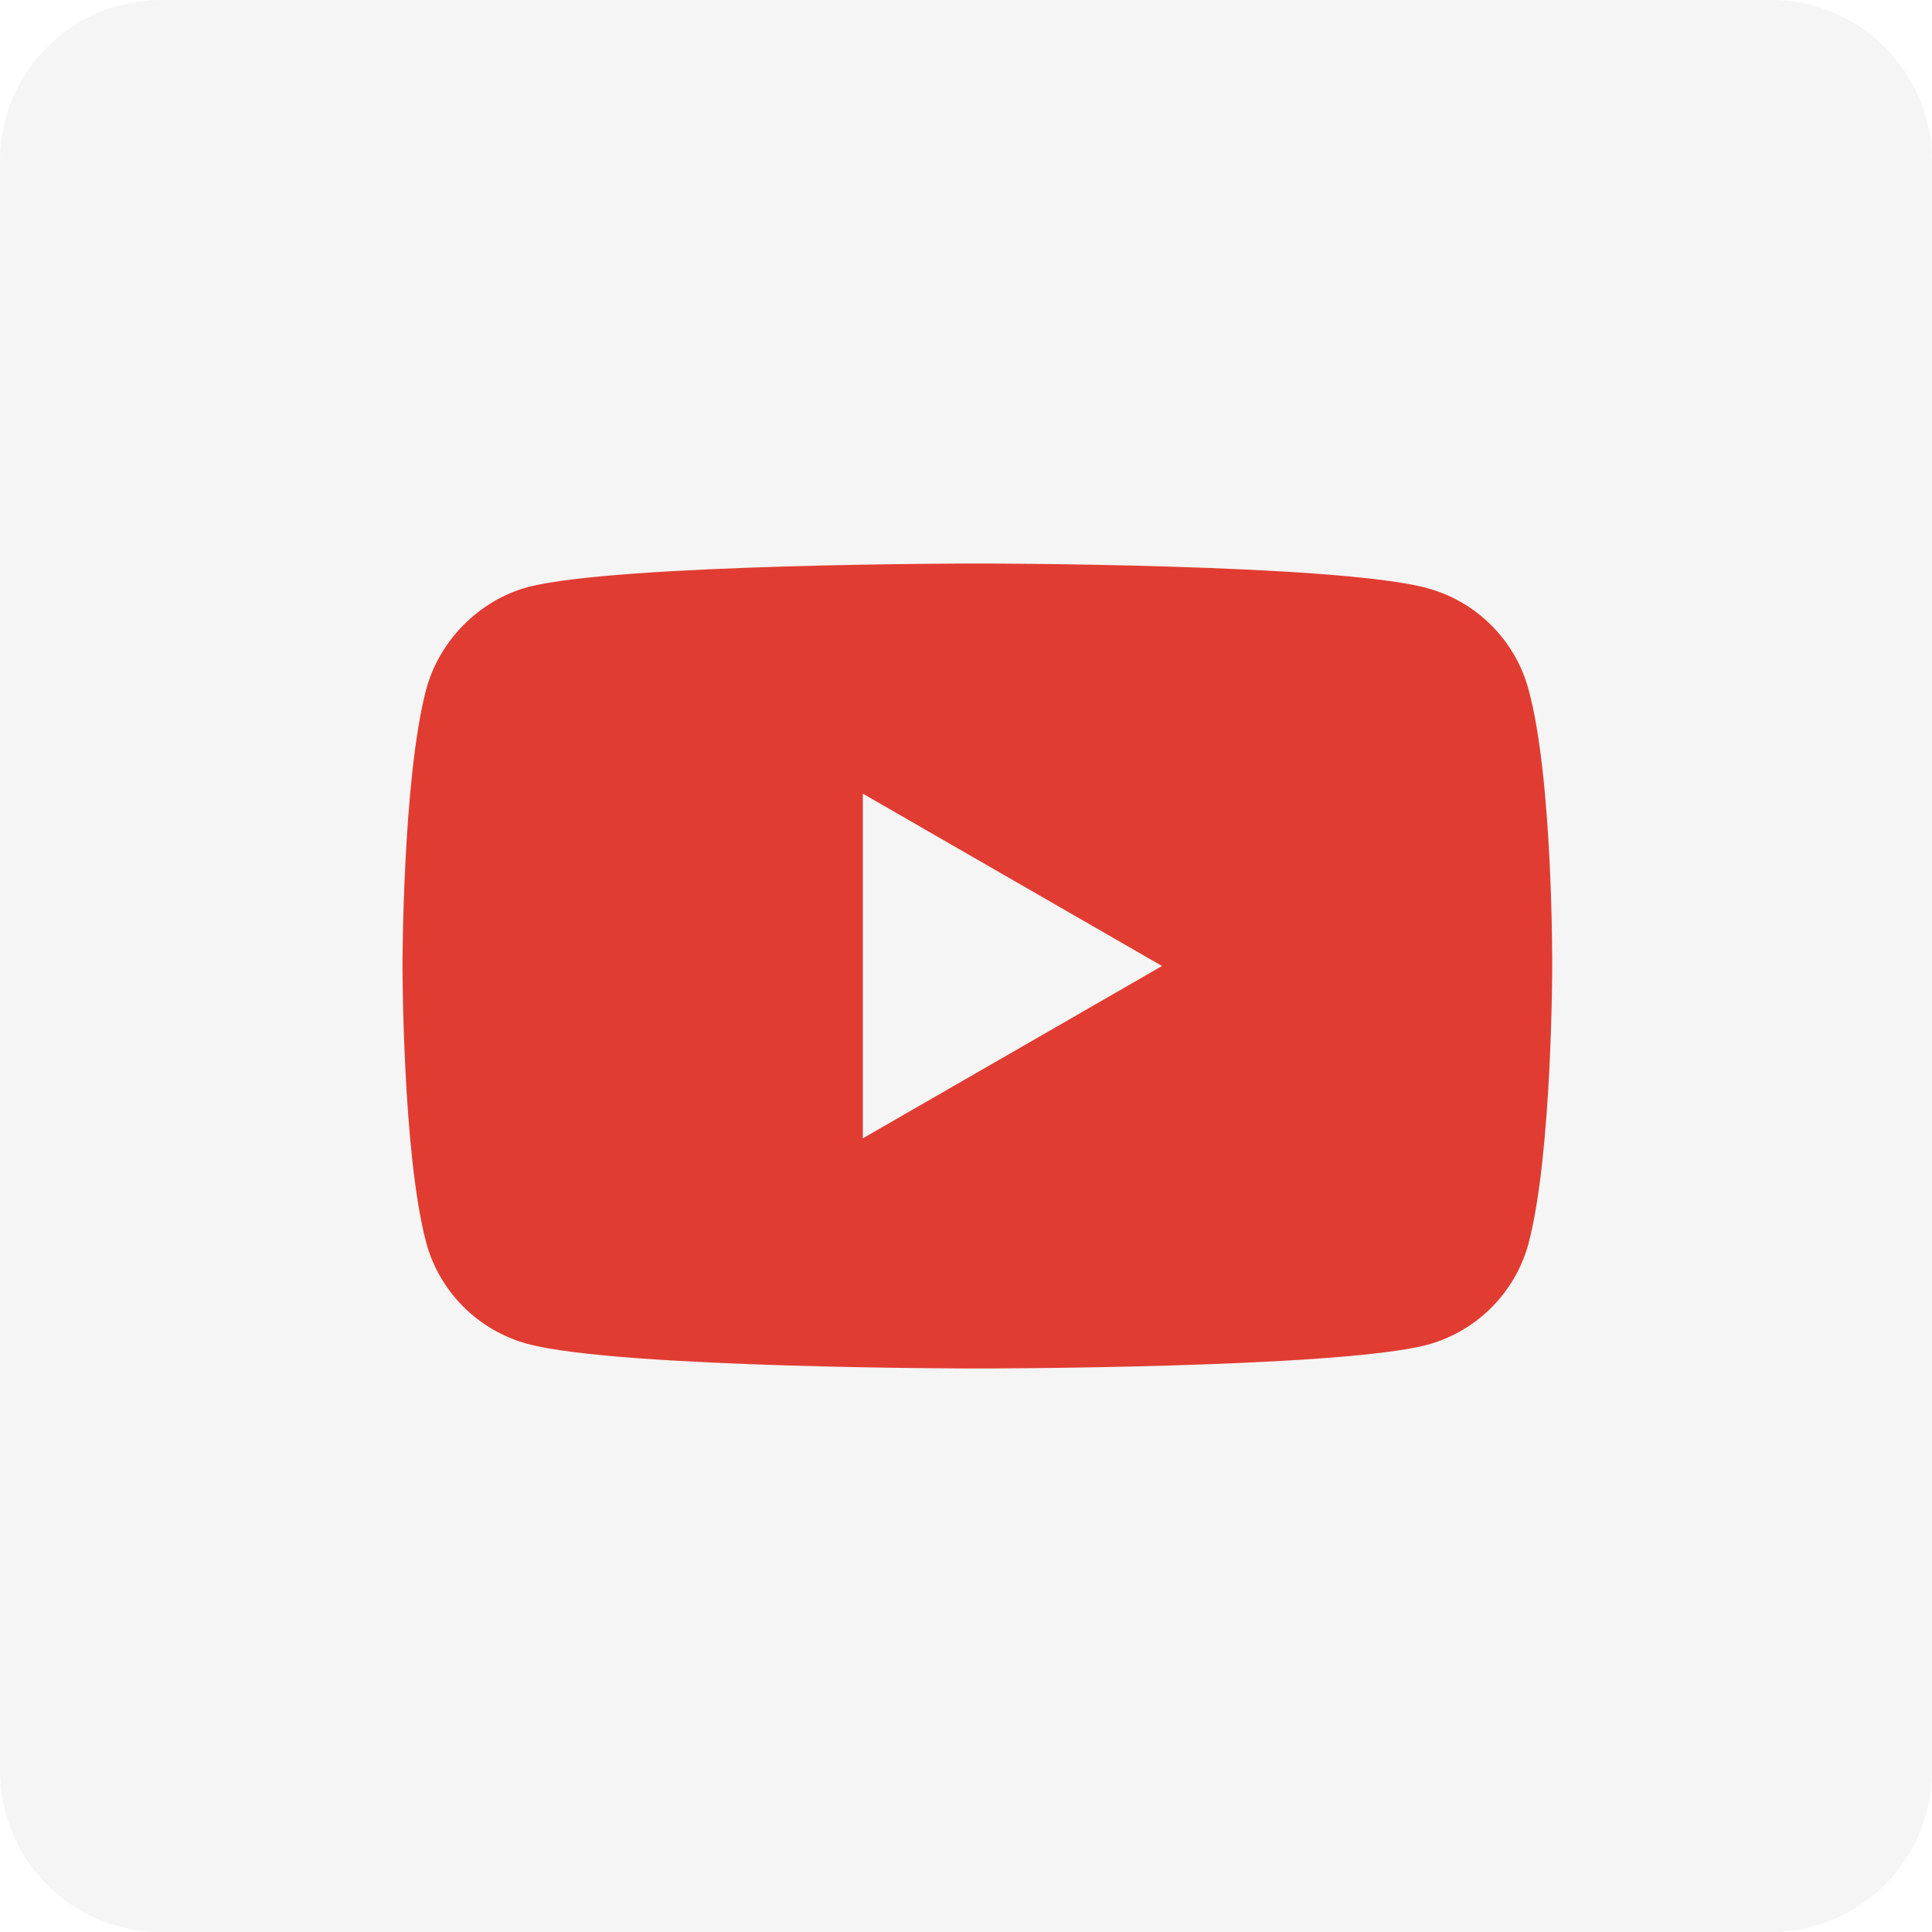
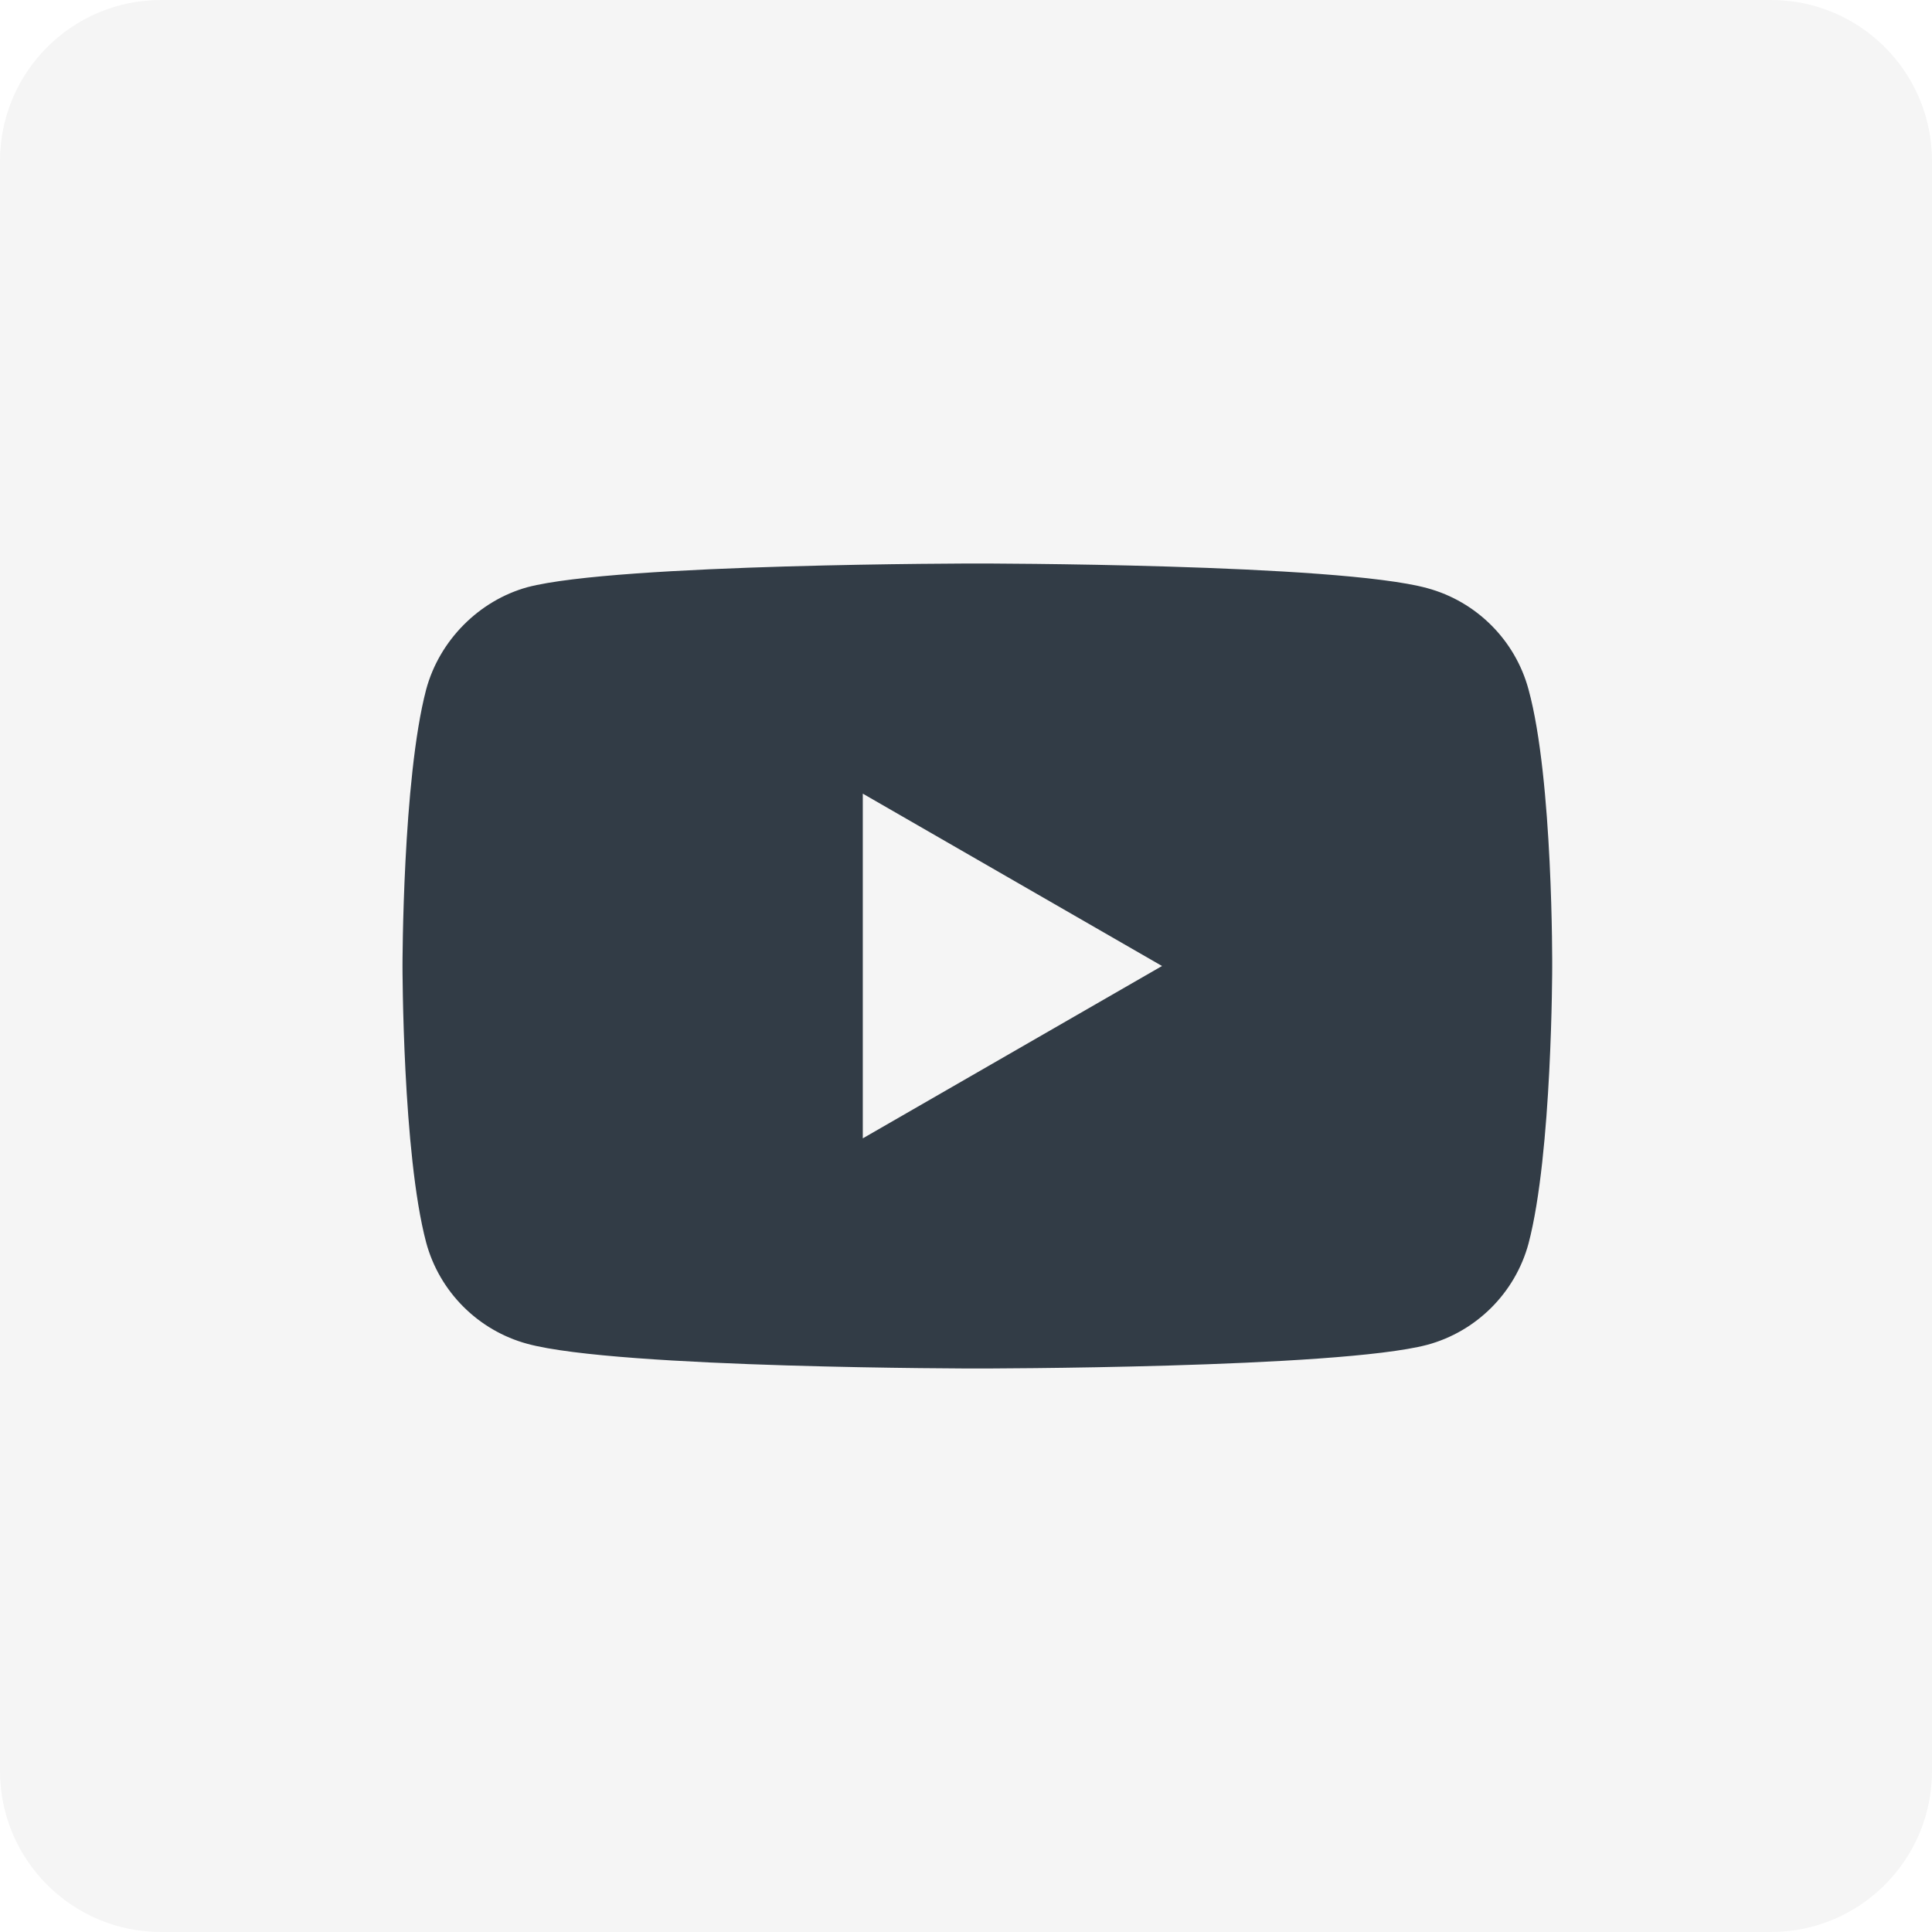
<svg xmlns="http://www.w3.org/2000/svg" width="24" height="24" viewBox="0 0 24 24" fill="none">
  <rect width="24" height="24" rx="2" fill="#F5F5F5" />
-   <path d="M18.988 8.565C18.823 7.953 18.341 7.471 17.729 7.306C16.612 7 12.141 7 12.141 7C12.141 7 7.671 7 6.553 7.294C5.953 7.459 5.459 7.953 5.294 8.565C5 9.682 5 12 5 12C5 12 5 14.329 5.294 15.435C5.459 16.047 5.941 16.529 6.553 16.694C7.682 17 12.141 17 12.141 17C12.141 17 16.612 17 17.729 16.706C18.341 16.541 18.823 16.059 18.988 15.447C19.282 14.329 19.282 12.012 19.282 12.012C19.282 12.012 19.294 9.682 18.988 8.565Z" fill="#E13C32" />
+   <path d="M18.988 8.565C18.823 7.953 18.341 7.471 17.729 7.306C16.612 7 12.141 7 12.141 7C12.141 7 7.671 7 6.553 7.294C5.953 7.459 5.459 7.953 5.294 8.565C5 9.682 5 12 5 12C5 12 5 14.329 5.294 15.435C5.459 16.047 5.941 16.529 6.553 16.694C7.682 17 12.141 17 12.141 17C12.141 17 16.612 17 17.729 16.706C18.341 16.541 18.823 16.059 18.988 15.447C19.282 14.329 19.282 12.012 19.282 12.012C19.282 12.012 19.294 9.682 18.988 8.565Z" fill="#323C46" />
  <path d="M10.718 14.141L14.435 12L10.718 9.859V14.141Z" fill="#F5F5F5" />
</svg>
